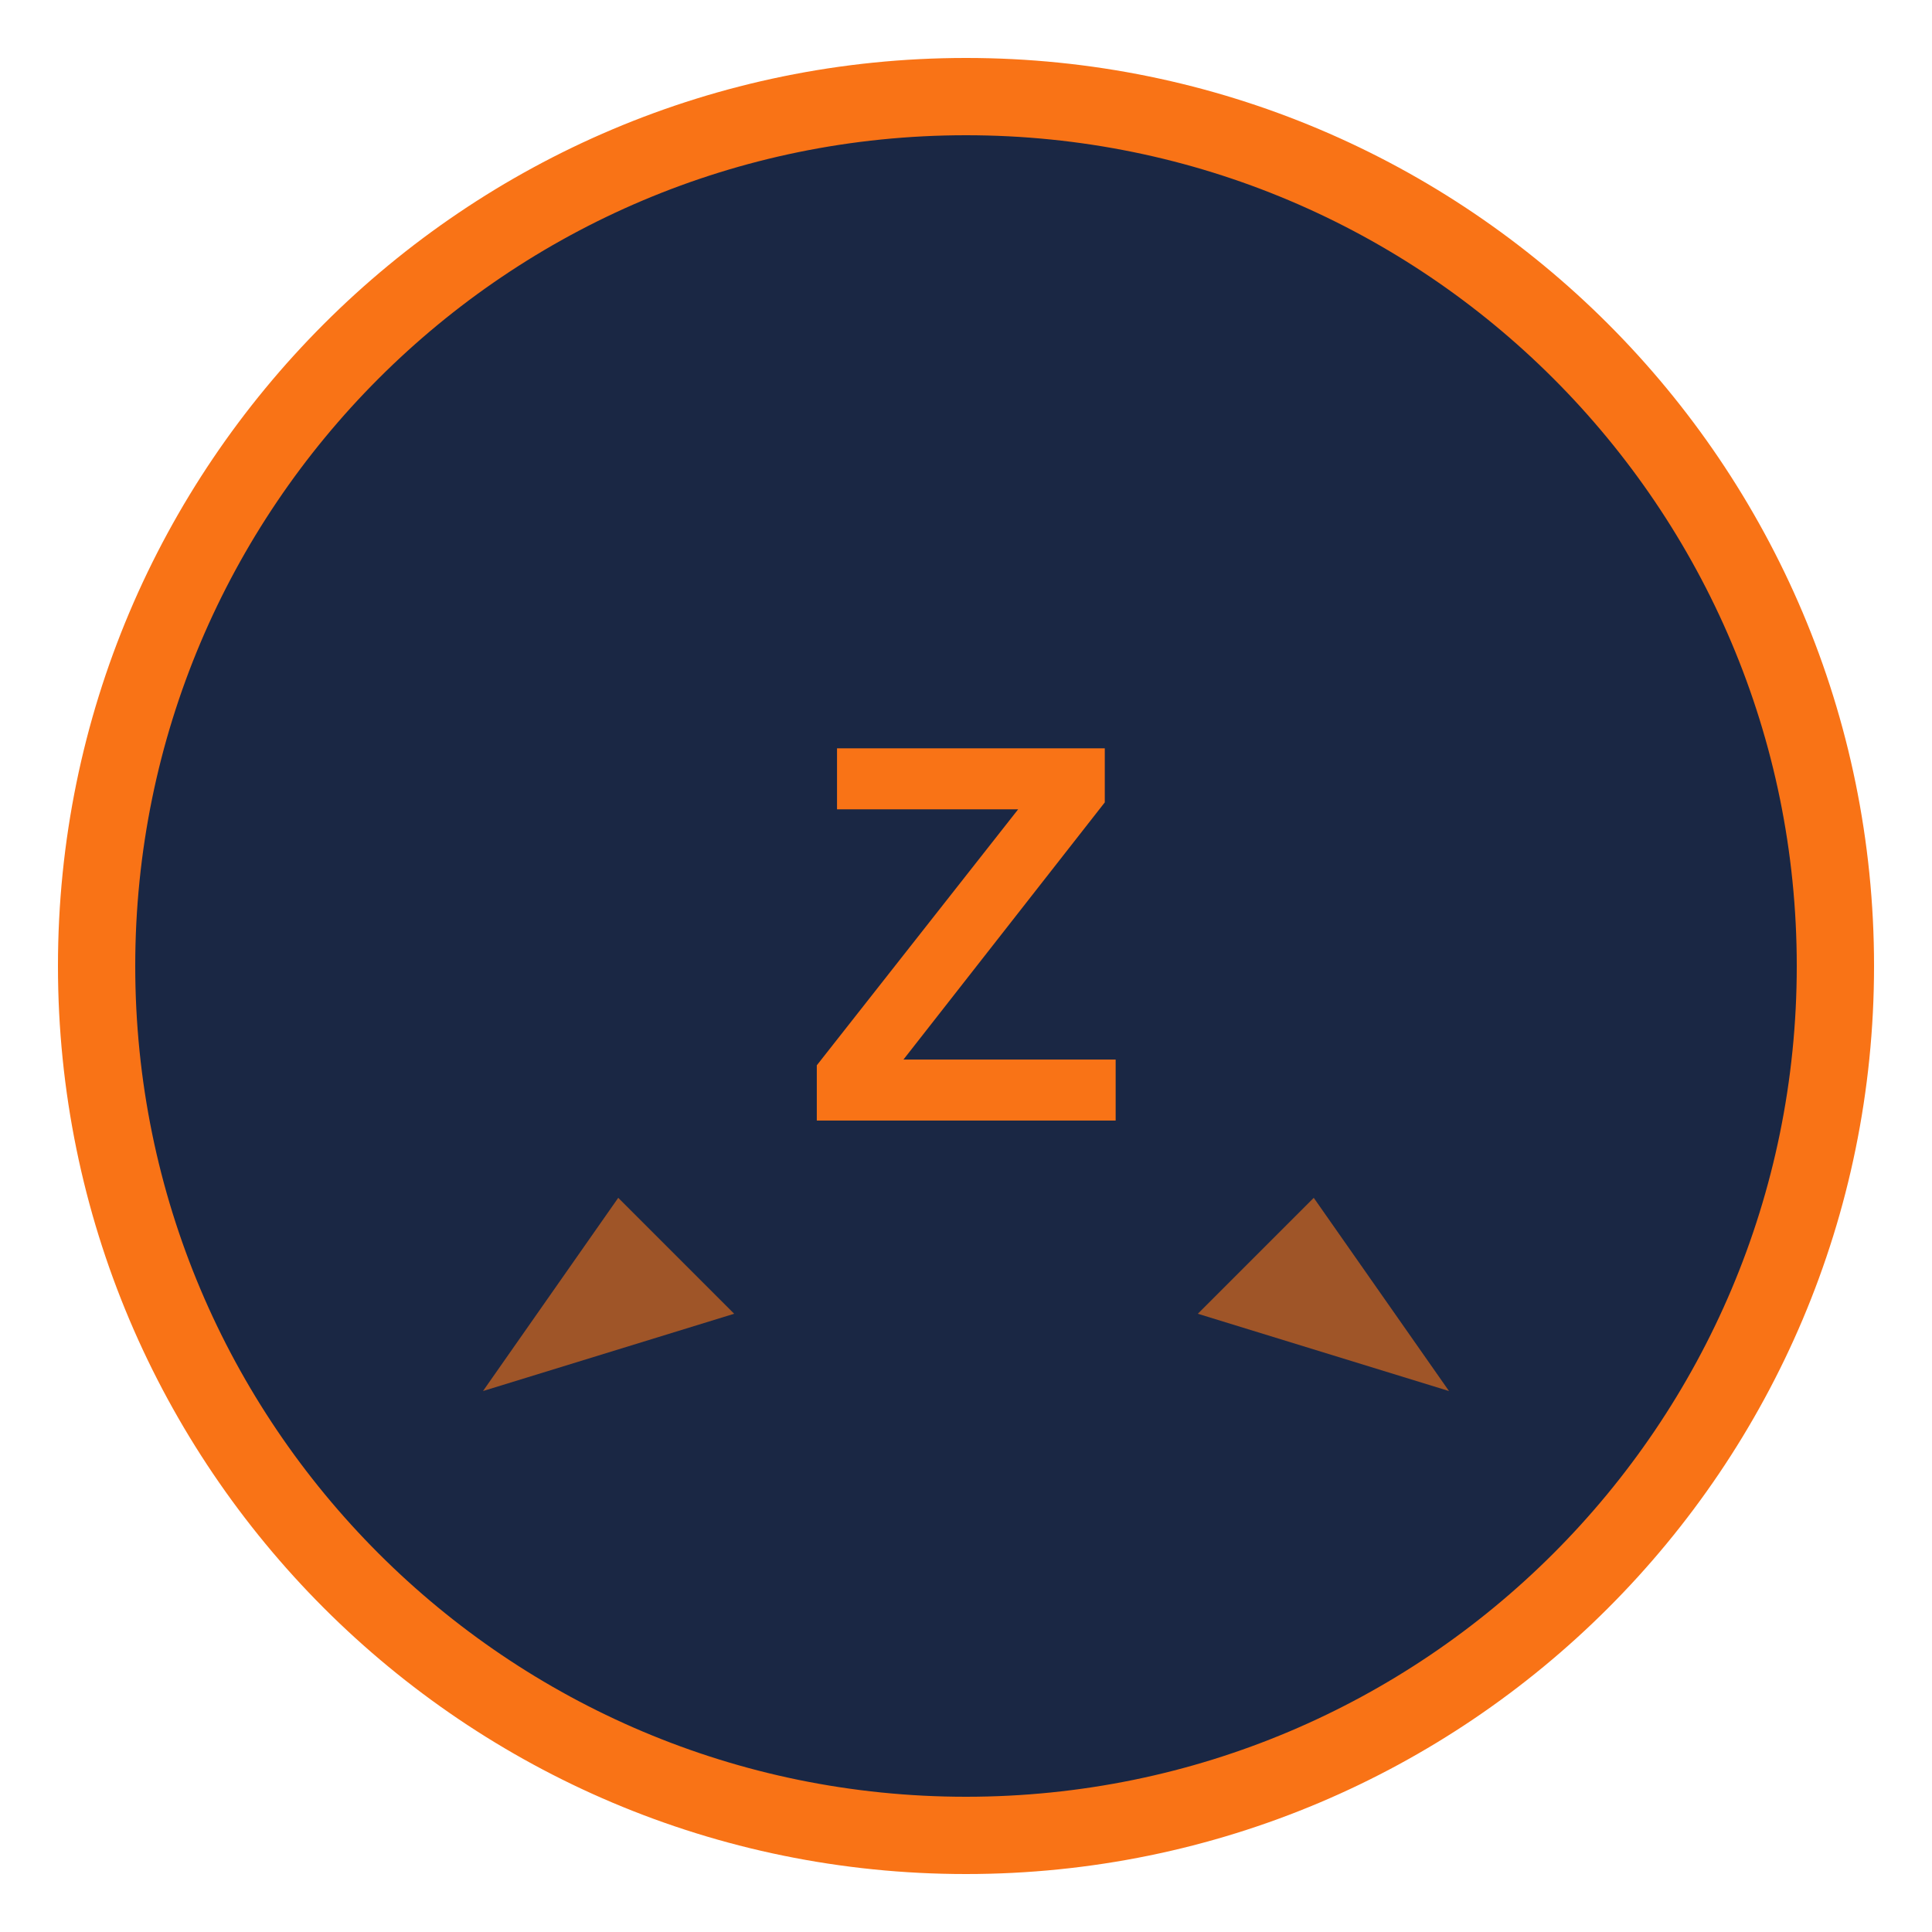
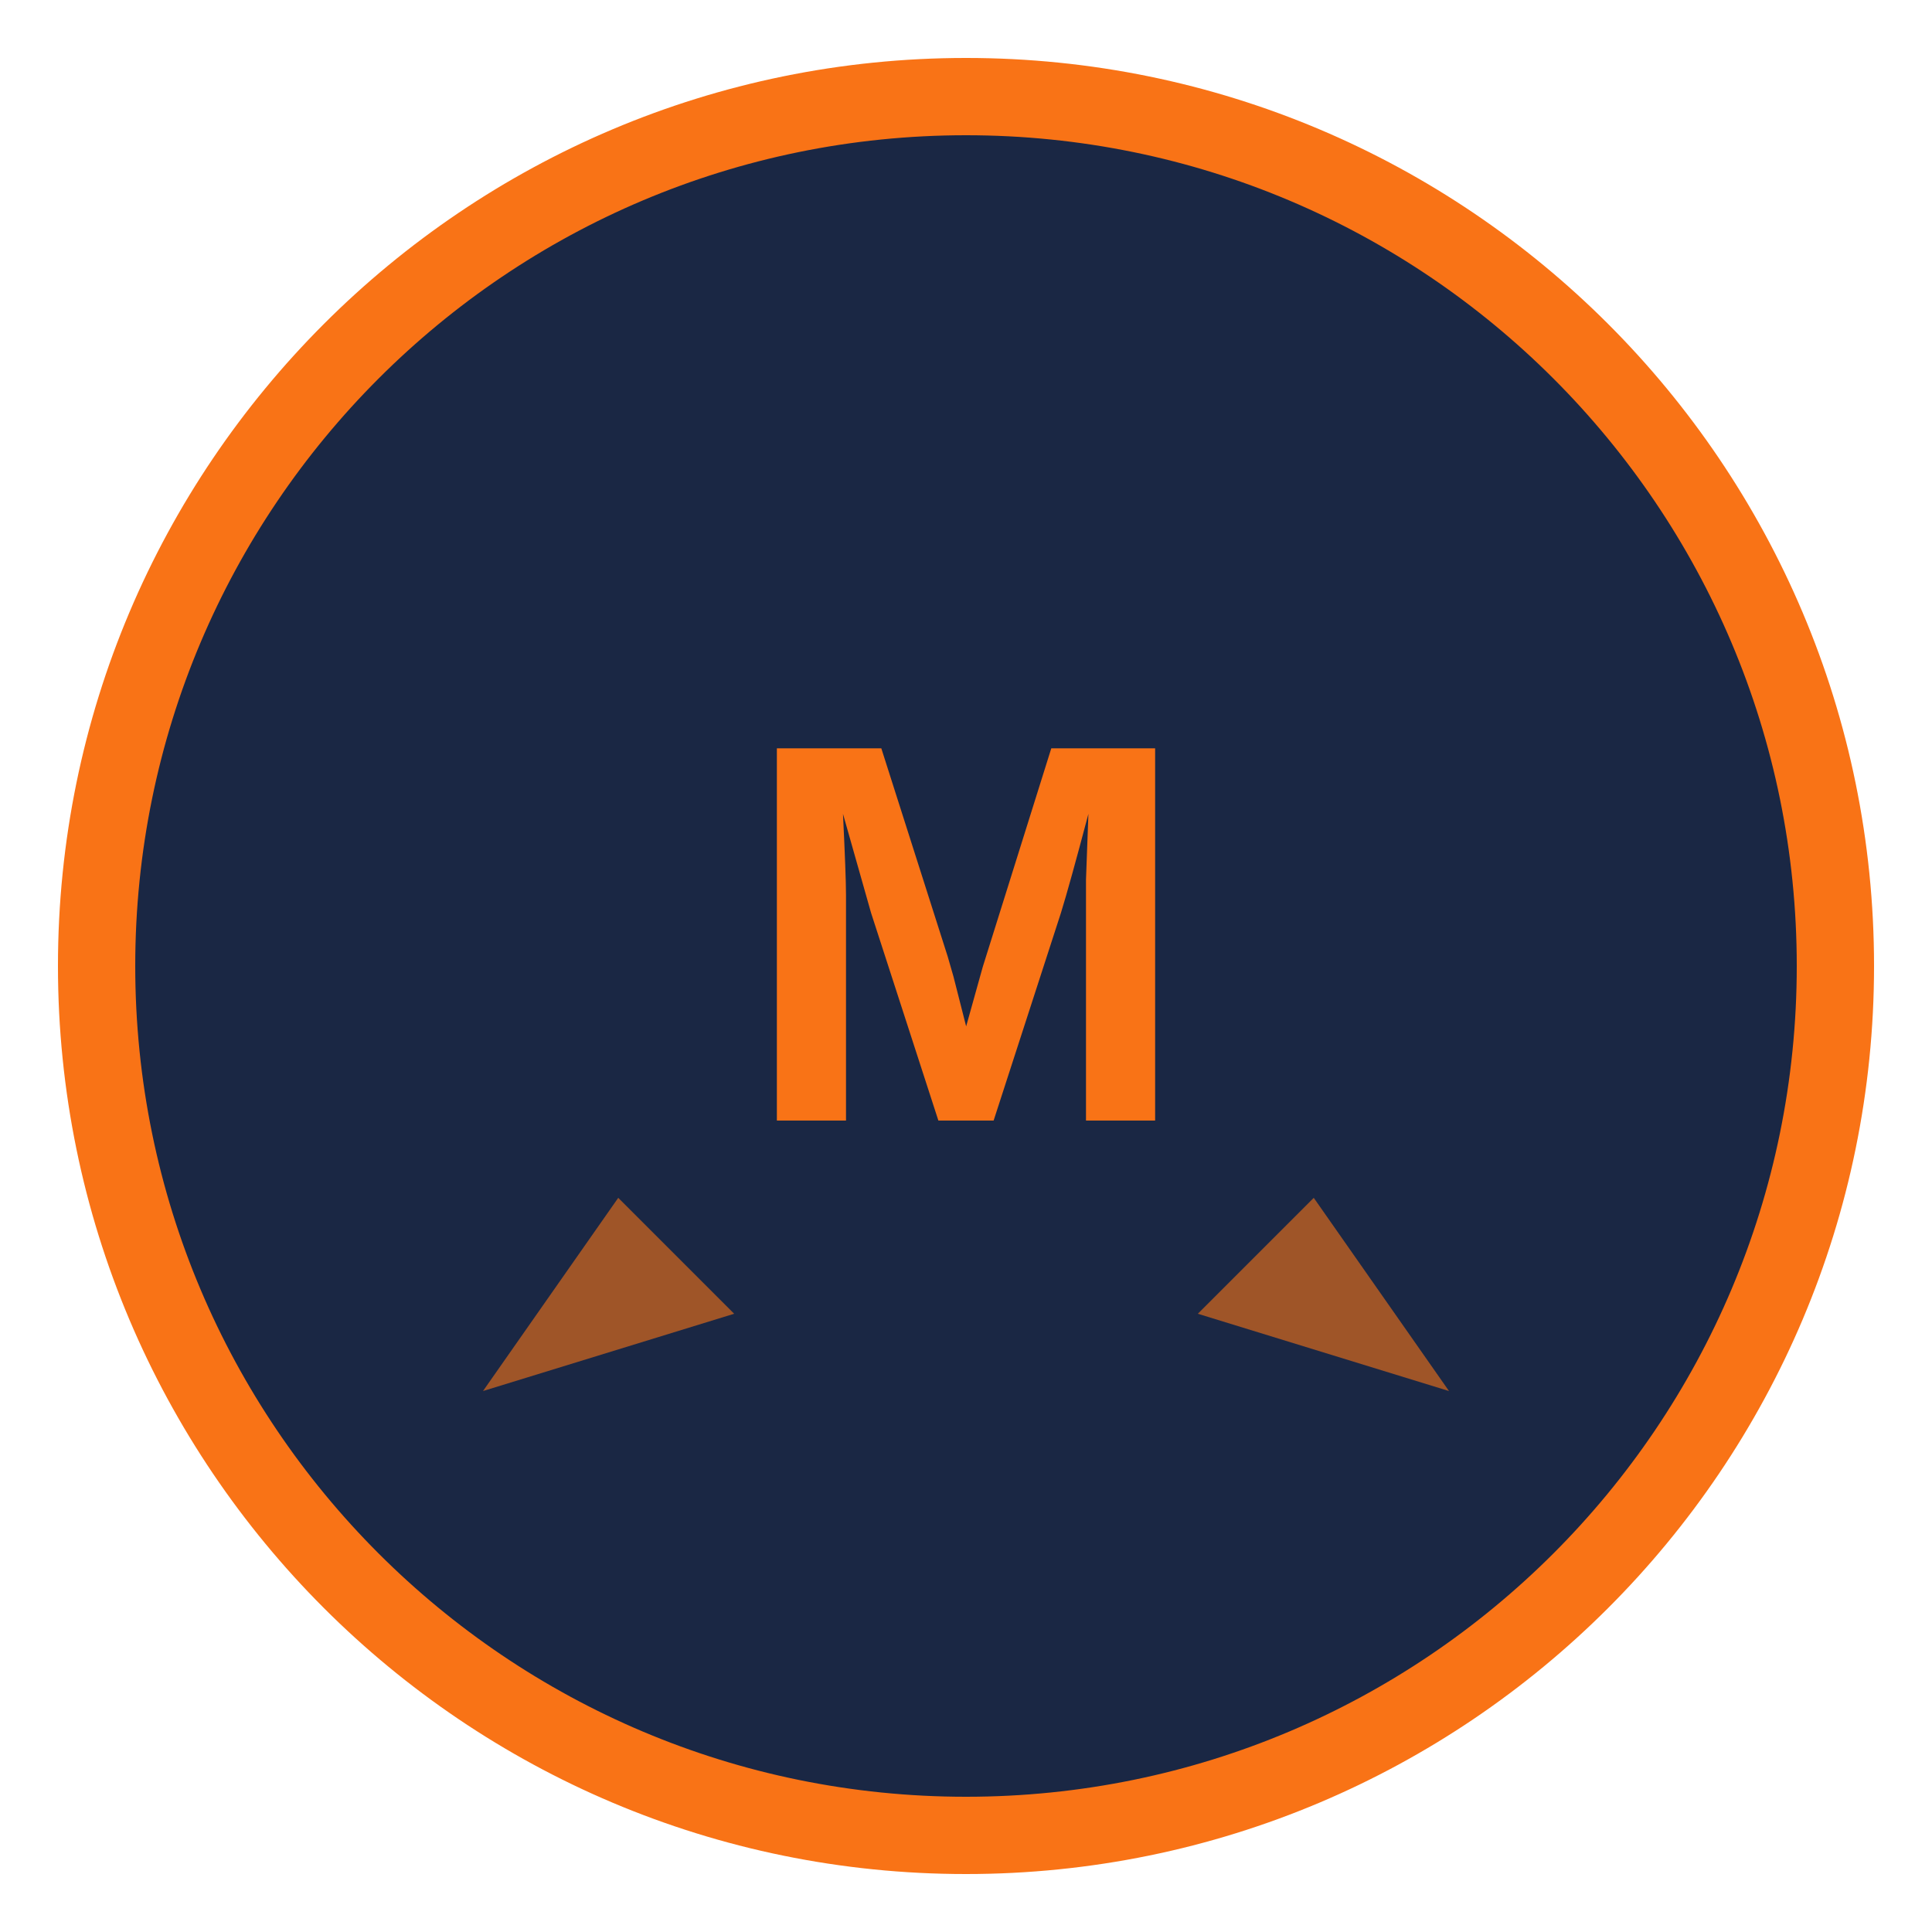
<svg xmlns="http://www.w3.org/2000/svg" viewBox="0 0 100 100">
  <circle cx="50" cy="50" r="45" fill="#1a2744" stroke="#f97316" stroke-width="4" />
-   <text x="50" y="58" font-family="Arial, sans-serif" font-size="28" font-weight="bold" fill="#f97316" text-anchor="middle">Z</text>
+   <text x="50" y="58" font-family="Arial, sans-serif" font-size="28" font-weight="bold" fill="#f97316" text-anchor="middle">M</text>
  <path d="M25 72 L38 68 L32 62 Z" fill="#f97316" opacity="0.6" />
  <path d="M75 72 L62 68 L68 62 Z" fill="#f97316" opacity="0.6" />
</svg>
